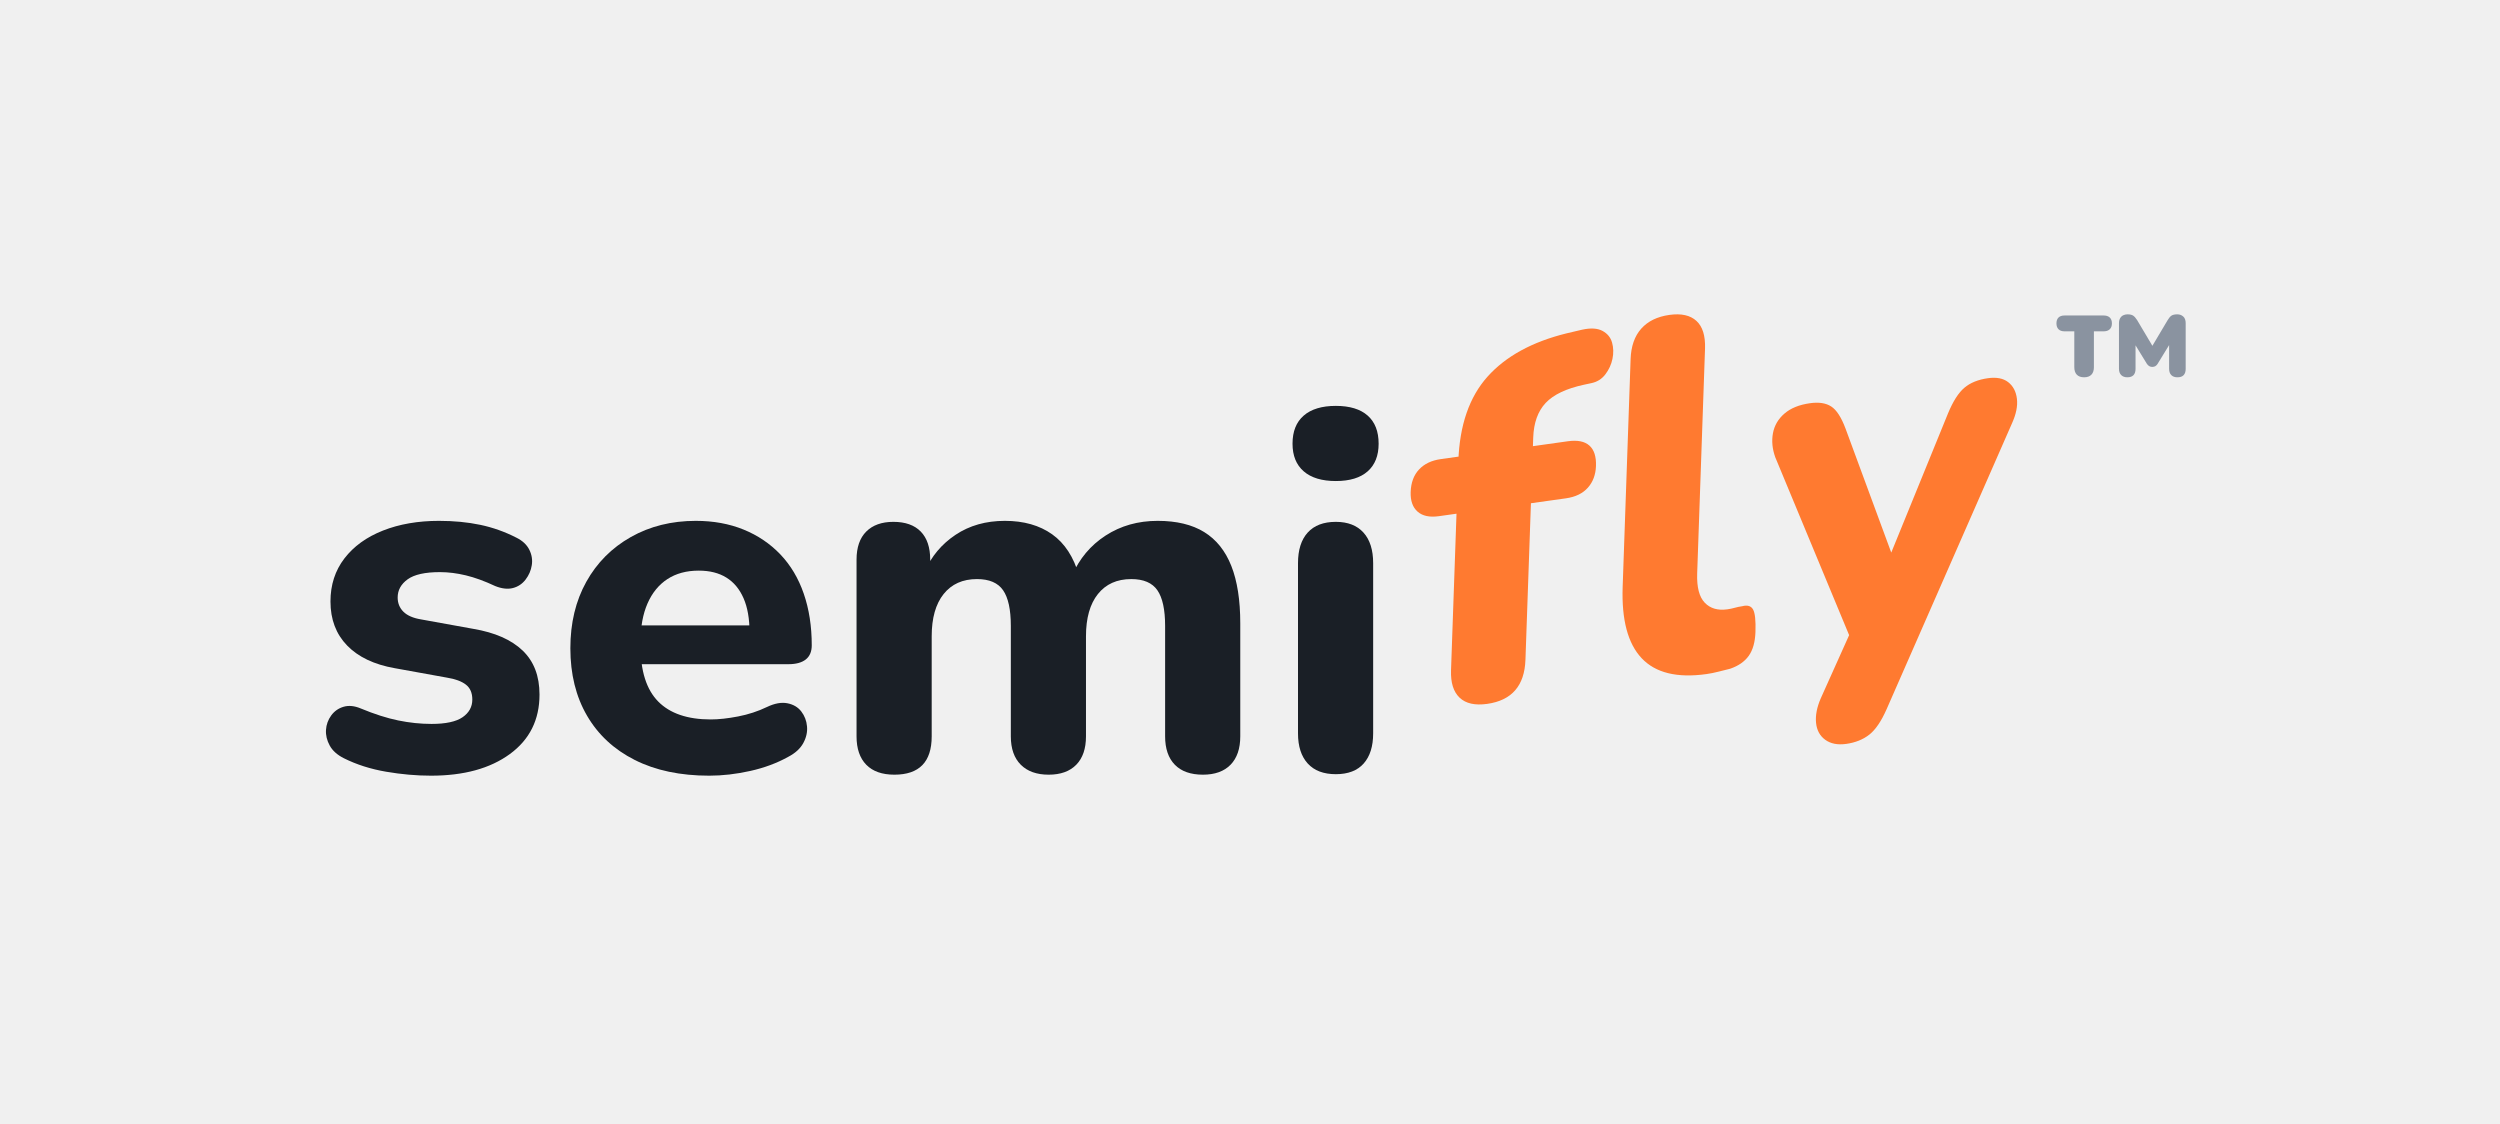
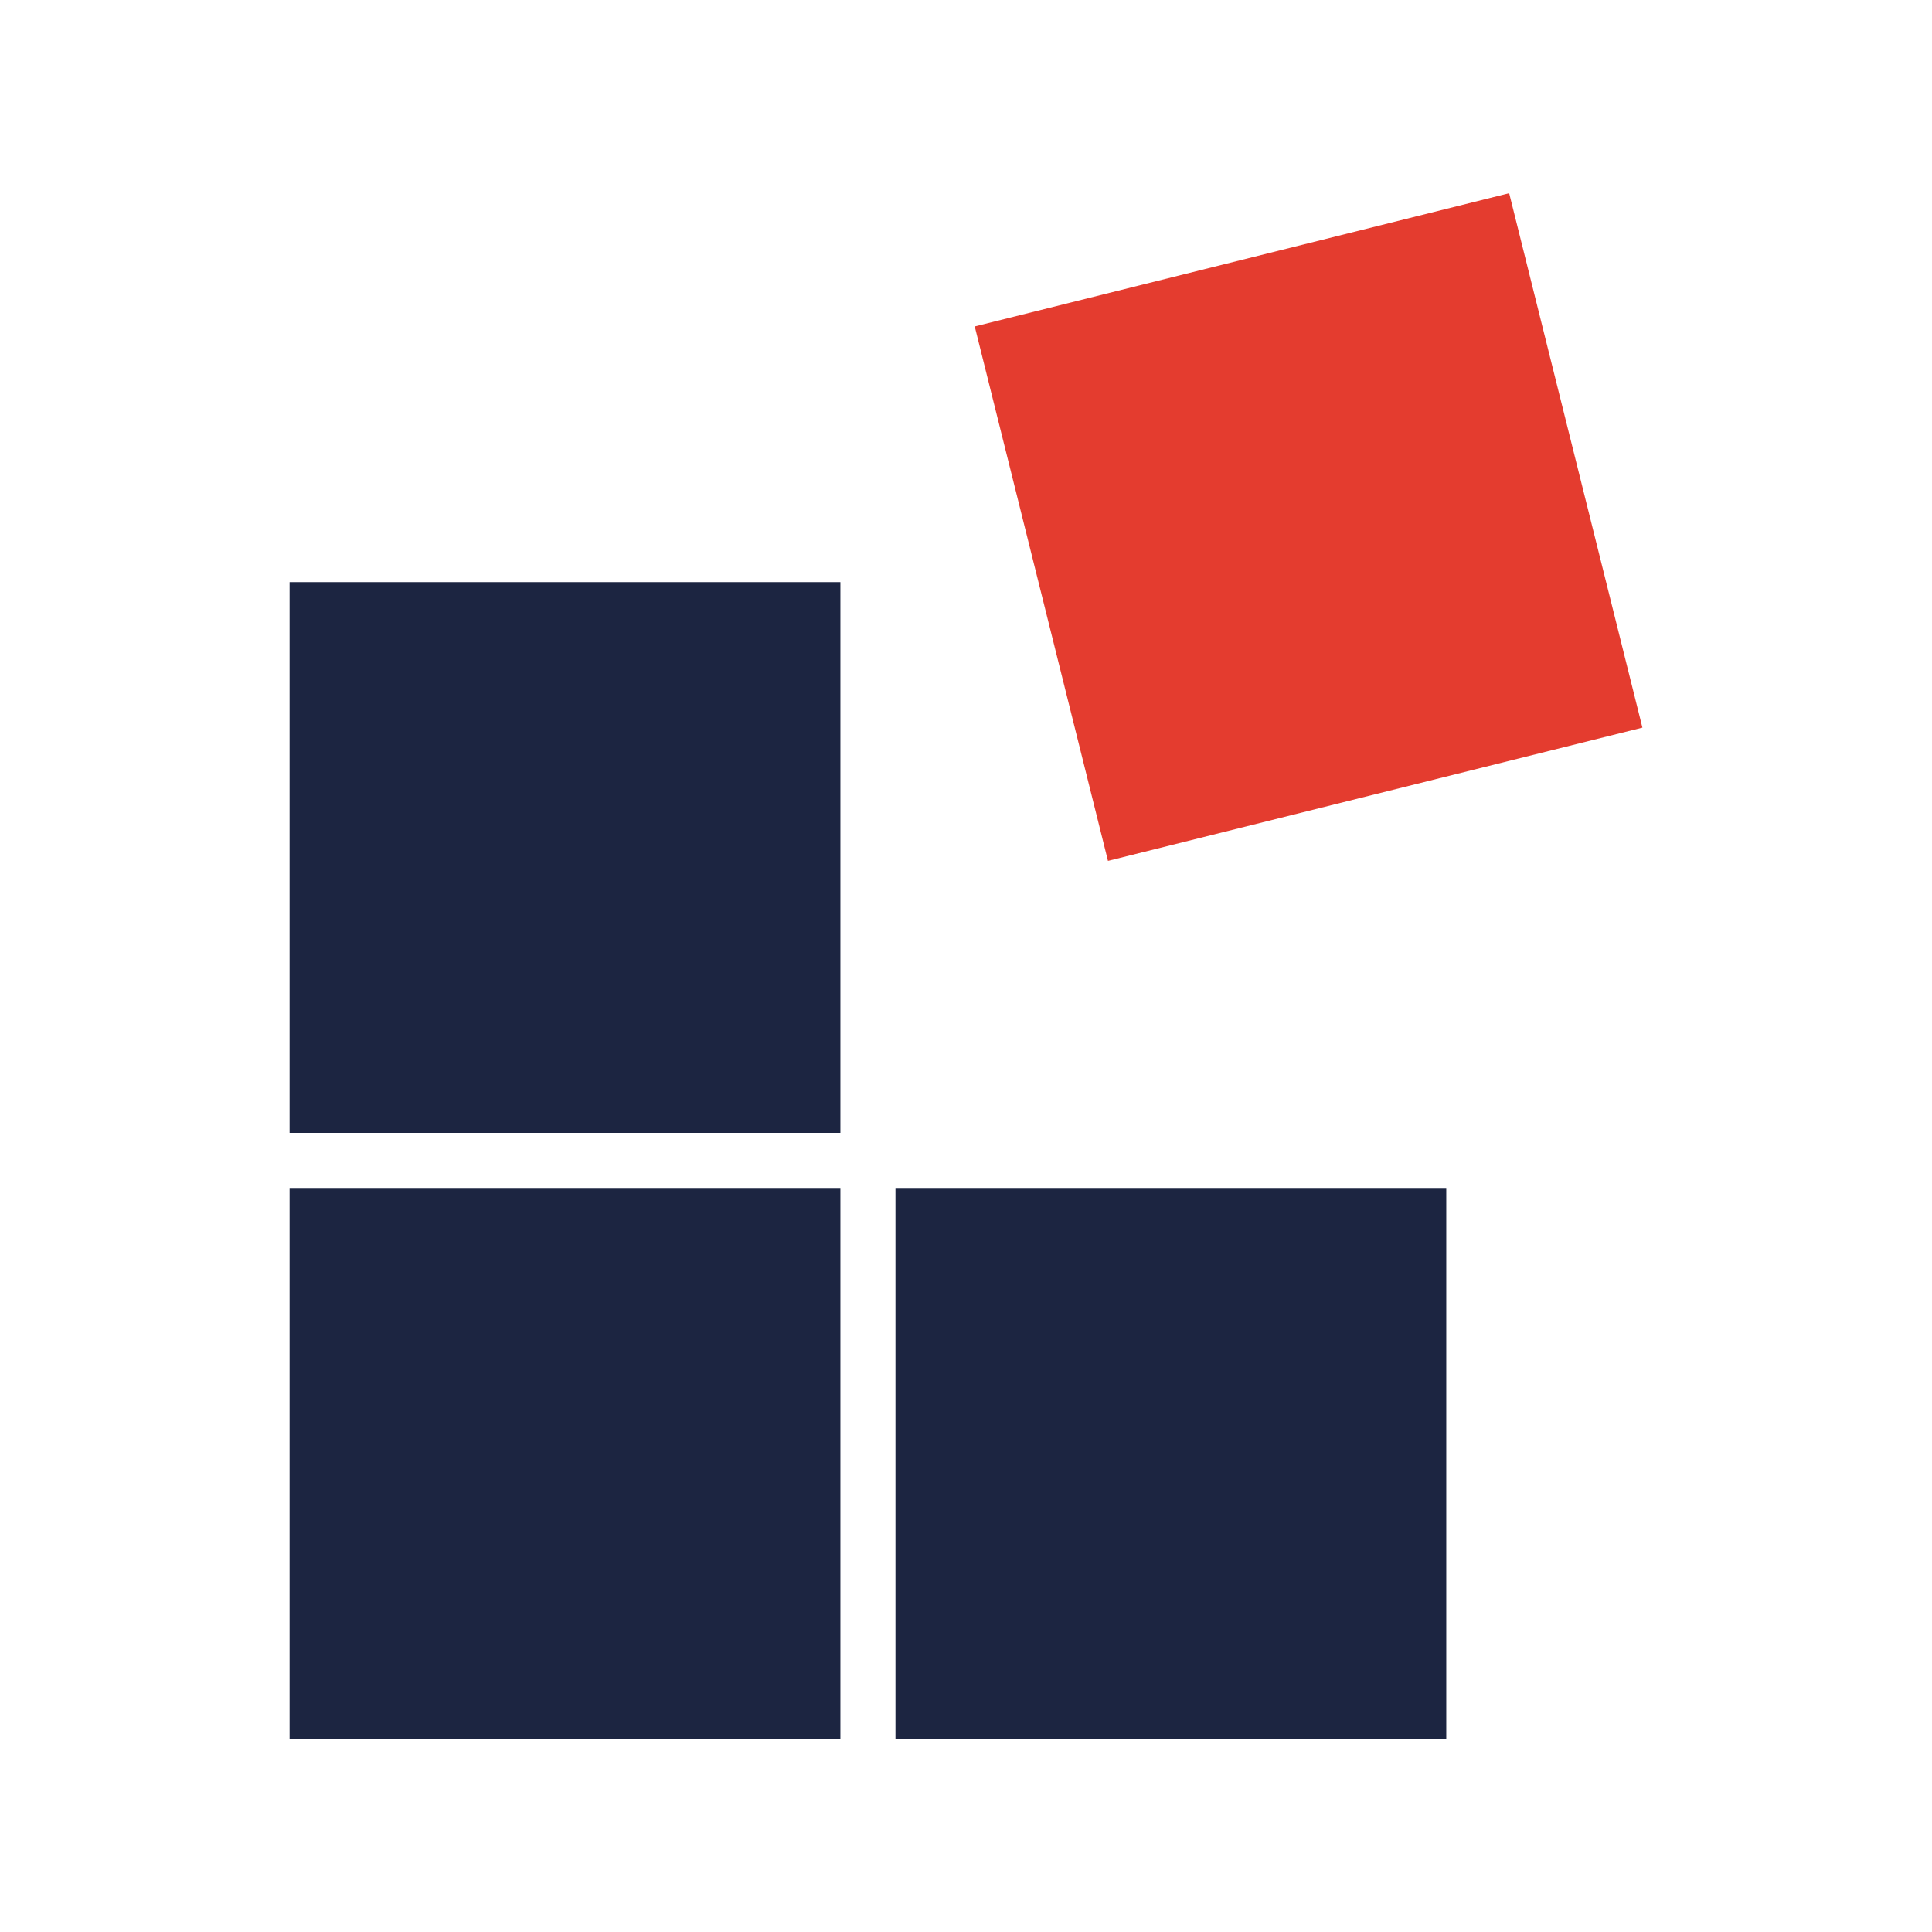
- <svg xmlns="http://www.w3.org/2000/svg" viewBox="-23.56 -58.806 190.878 85.806">
-   <path d="M9.348 0.418Q7.676 0.418 5.909 0.114Q4.142 -0.19 2.698 -0.912Q1.938 -1.292 1.615 -1.881Q1.292 -2.47 1.33 -3.078Q1.368 -3.686 1.729 -4.18Q2.09 -4.674 2.679 -4.845Q3.268 -5.016 3.99 -4.712Q5.548 -4.066 6.84 -3.8Q8.132 -3.534 9.386 -3.534Q11.02 -3.534 11.761 -4.047Q12.502 -4.56 12.502 -5.396Q12.502 -6.156 12.008 -6.536Q11.514 -6.916 10.564 -7.068L6.574 -7.79Q4.218 -8.208 2.945 -9.519Q1.672 -10.83 1.672 -12.882Q1.672 -14.782 2.736 -16.169Q3.8 -17.556 5.681 -18.297Q7.562 -19.038 9.956 -19.038Q11.666 -19.038 13.11 -18.734Q14.554 -18.43 15.884 -17.746Q16.568 -17.404 16.853 -16.834Q17.138 -16.264 17.043 -15.656Q16.948 -15.048 16.568 -14.554Q16.188 -14.06 15.599 -13.908Q15.01 -13.756 14.25 -14.06Q13.034 -14.63 12.008 -14.877Q10.982 -15.124 10.032 -15.124Q8.322 -15.124 7.562 -14.573Q6.802 -14.022 6.802 -13.186Q6.802 -12.54 7.239 -12.103Q7.676 -11.666 8.588 -11.514L12.578 -10.792Q15.048 -10.374 16.34 -9.139Q17.632 -7.904 17.632 -5.776Q17.632 -2.888 15.371 -1.235Q13.11 0.418 9.348 0.418Z" fill="#1A1F26" />
-   <path d="M30.59 0.418Q27.284 0.418 24.909 -0.779Q22.534 -1.976 21.261 -4.161Q19.988 -6.346 19.988 -9.31Q19.988 -12.198 21.204 -14.383Q22.42 -16.568 24.605 -17.803Q26.79 -19.038 29.564 -19.038Q31.578 -19.038 33.212 -18.373Q34.846 -17.708 36.024 -16.473Q37.202 -15.238 37.81 -13.471Q38.418 -11.704 38.418 -9.538Q38.418 -8.816 37.962 -8.455Q37.506 -8.094 36.632 -8.094H24.7V-11.058H34.276L33.668 -10.526Q33.668 -12.084 33.212 -13.129Q32.756 -14.174 31.901 -14.706Q31.046 -15.238 29.792 -15.238Q28.386 -15.238 27.398 -14.592Q26.41 -13.946 25.878 -12.73Q25.346 -11.514 25.346 -9.804V-9.5Q25.346 -6.612 26.695 -5.244Q28.044 -3.876 30.704 -3.876Q31.616 -3.876 32.794 -4.104Q33.972 -4.332 34.998 -4.826Q35.872 -5.244 36.556 -5.111Q37.24 -4.978 37.62 -4.484Q38.0 -3.99 38.057 -3.344Q38.114 -2.698 37.772 -2.071Q37.43 -1.444 36.632 -1.026Q35.34 -0.304 33.725 0.057Q32.11 0.418 30.59 0.418Z" fill="#1A1F26" />
-   <path d="M44.726 0.342Q43.32 0.342 42.579 -0.418Q41.838 -1.178 41.838 -2.584V-16.074Q41.838 -17.48 42.579 -18.221Q43.32 -18.962 44.65 -18.962Q46.018 -18.962 46.74 -18.221Q47.462 -17.48 47.462 -16.074V-13.642L47.044 -15.162Q47.804 -16.91 49.4 -17.974Q50.996 -19.038 53.162 -19.038Q55.328 -19.038 56.772 -18.012Q58.216 -16.986 58.824 -14.858H58.292Q59.128 -16.796 60.857 -17.917Q62.586 -19.038 64.828 -19.038Q66.994 -19.038 68.381 -18.183Q69.768 -17.328 70.452 -15.599Q71.136 -13.87 71.136 -11.21V-2.584Q71.136 -1.178 70.395 -0.418Q69.654 0.342 68.286 0.342Q66.88 0.342 66.139 -0.418Q65.398 -1.178 65.398 -2.584V-11.02Q65.398 -12.882 64.809 -13.737Q64.22 -14.592 62.814 -14.592Q61.18 -14.592 60.268 -13.452Q59.356 -12.312 59.356 -10.222V-2.584Q59.356 -1.178 58.615 -0.418Q57.874 0.342 56.506 0.342Q55.138 0.342 54.378 -0.418Q53.618 -1.178 53.618 -2.584V-11.02Q53.618 -12.882 53.029 -13.737Q52.44 -14.592 51.034 -14.592Q49.4 -14.592 48.488 -13.452Q47.576 -12.312 47.576 -10.222V-2.584Q47.576 0.342 44.726 0.342Z" fill="#1A1F26" />
-   <path d="M78.432 0.304Q77.026 0.304 76.285 -0.513Q75.544 -1.33 75.544 -2.812V-15.808Q75.544 -17.328 76.285 -18.145Q77.026 -18.962 78.432 -18.962Q79.8 -18.962 80.541 -18.145Q81.282 -17.328 81.282 -15.808V-2.812Q81.282 -1.33 80.56 -0.513Q79.838 0.304 78.432 0.304ZM78.432 -22.078Q76.836 -22.078 75.981 -22.819Q75.126 -23.56 75.126 -24.928Q75.126 -26.334 75.981 -27.075Q76.836 -27.816 78.432 -27.816Q80.028 -27.816 80.864 -27.075Q81.7 -26.334 81.7 -24.928Q81.7 -23.56 80.864 -22.819Q80.028 -22.078 78.432 -22.078Z" fill="#1A1F26" />
-   <path d="M89.984 -5.063Q88.592 -4.867 87.885 -5.535Q87.178 -6.203 87.228 -7.63L87.646 -19.584L86.291 -19.394Q85.237 -19.246 84.674 -19.742Q84.111 -20.239 84.146 -21.242Q84.184 -22.321 84.787 -22.962Q85.389 -23.604 86.443 -23.752L89.453 -24.175L87.744 -22.399L87.786 -23.595Q87.93 -27.721 90.014 -30.048Q92.099 -32.375 96.027 -33.349L97.235 -33.634Q98.216 -33.848 98.786 -33.545Q99.356 -33.241 99.523 -32.651Q99.689 -32.06 99.554 -31.408Q99.419 -30.756 99.007 -30.218Q98.595 -29.681 97.916 -29.547L97.388 -29.434Q95.351 -28.994 94.456 -28.044Q93.562 -27.093 93.503 -25.396L93.457 -24.085L92.765 -24.64L96.152 -25.116Q97.243 -25.269 97.788 -24.79Q98.333 -24.31 98.295 -23.23Q98.26 -22.227 97.675 -21.57Q97.091 -20.912 95.999 -20.758L93.328 -20.383L92.91 -8.429Q92.807 -5.459 89.984 -5.063Z" fill="#FF7A30" />
-   <path d="M106.727 -7.339Q103.378 -6.868 101.789 -8.544Q100.2 -10.22 100.332 -14L100.939 -31.391Q100.99 -32.857 101.75 -33.712Q102.51 -34.567 103.903 -34.763Q105.257 -34.953 105.965 -34.304Q106.672 -33.655 106.621 -32.19L106.022 -15.03Q105.967 -13.449 106.599 -12.789Q107.231 -12.13 108.323 -12.283Q108.624 -12.325 108.888 -12.401Q109.153 -12.477 109.454 -12.519Q110.059 -12.681 110.288 -12.271Q110.517 -11.862 110.471 -10.551Q110.431 -9.394 109.959 -8.733Q109.486 -8.072 108.539 -7.747Q108.161 -7.656 107.67 -7.529Q107.179 -7.402 106.727 -7.339Z" fill="#FF7A30" />
-   <path d="M117.4 -2.008Q116.422 -1.871 115.801 -2.321Q115.18 -2.771 115.097 -3.623Q115.015 -4.474 115.462 -5.497L118.183 -11.558L118.099 -9.167L111.986 -23.888Q111.644 -24.838 111.806 -25.724Q111.968 -26.61 112.683 -27.228Q113.397 -27.847 114.639 -28.021Q115.655 -28.164 116.259 -27.769Q116.863 -27.374 117.343 -26.099L121.379 -15.154L120.175 -14.985L125.171 -27.237Q125.744 -28.623 126.419 -29.197Q127.094 -29.772 128.223 -29.93Q129.202 -30.068 129.767 -29.629Q130.332 -29.191 130.434 -28.361Q130.536 -27.531 130.049 -26.465L120.489 -4.668Q119.878 -3.278 119.166 -2.717Q118.454 -2.156 117.4 -2.008Z" fill="#FF7A30" />
-   <path d="M138.864 -29.999Q138.567 -29.999 138.396 -30.169Q138.226 -30.34 138.226 -30.648V-34.135Q138.226 -34.355 138.314 -34.509Q138.402 -34.663 138.55 -34.734Q138.699 -34.806 138.875 -34.806Q139.161 -34.806 139.309 -34.707Q139.458 -34.608 139.612 -34.366L140.899 -32.199H140.657L141.944 -34.366Q142.087 -34.608 142.235 -34.707Q142.384 -34.806 142.681 -34.806Q142.945 -34.806 143.132 -34.641Q143.319 -34.476 143.319 -34.135V-30.648Q143.319 -29.999 142.692 -29.999Q142.384 -29.999 142.219 -30.169Q142.054 -30.34 142.054 -30.648V-32.782H142.252L141.174 -31.022Q141.097 -30.901 140.998 -30.846Q140.899 -30.791 140.767 -30.791Q140.646 -30.791 140.547 -30.846Q140.448 -30.901 140.36 -31.022L139.282 -32.782H139.491V-30.648Q139.491 -29.999 138.864 -29.999ZM135.564 -29.999Q135.201 -29.999 135.008 -30.197Q134.816 -30.395 134.816 -30.769V-33.508H134.068Q133.771 -33.508 133.611 -33.667Q133.452 -33.827 133.452 -34.113Q133.452 -34.41 133.611 -34.564Q133.771 -34.718 134.068 -34.718H137.06Q137.357 -34.718 137.522 -34.564Q137.687 -34.41 137.687 -34.113Q137.687 -33.827 137.522 -33.667Q137.357 -33.508 137.06 -33.508H136.312V-30.769Q136.312 -30.395 136.119 -30.197Q135.927 -29.999 135.564 -29.999Z" fill="#8A93A0" />
+ <svg xmlns="http://www.w3.org/2000/svg" width="512" height="512" viewBox="0 0 512 512" role="img" aria-label="semifly.ai">
+   <path d="M0 0h512v512h-512Z" fill="#FFFFFF" />
+   <path fill="#1C2541" d="M76.744 154.269H222.712V300.236H76.744V154.269Z" />
+   <path fill="#1C2541" d="M76.744 314.833H222.712V460.8H76.744V314.833Z" />
+   <path fill="#1C2541" d="M237.308 314.833H383.276V460.8H237.308V314.833Z" />
+   <path fill="#E43C2F" d="M258.312 86.513 399.943 51.2 435.256 192.831 293.624 228.144 258.312 86.513Z" />
</svg>
